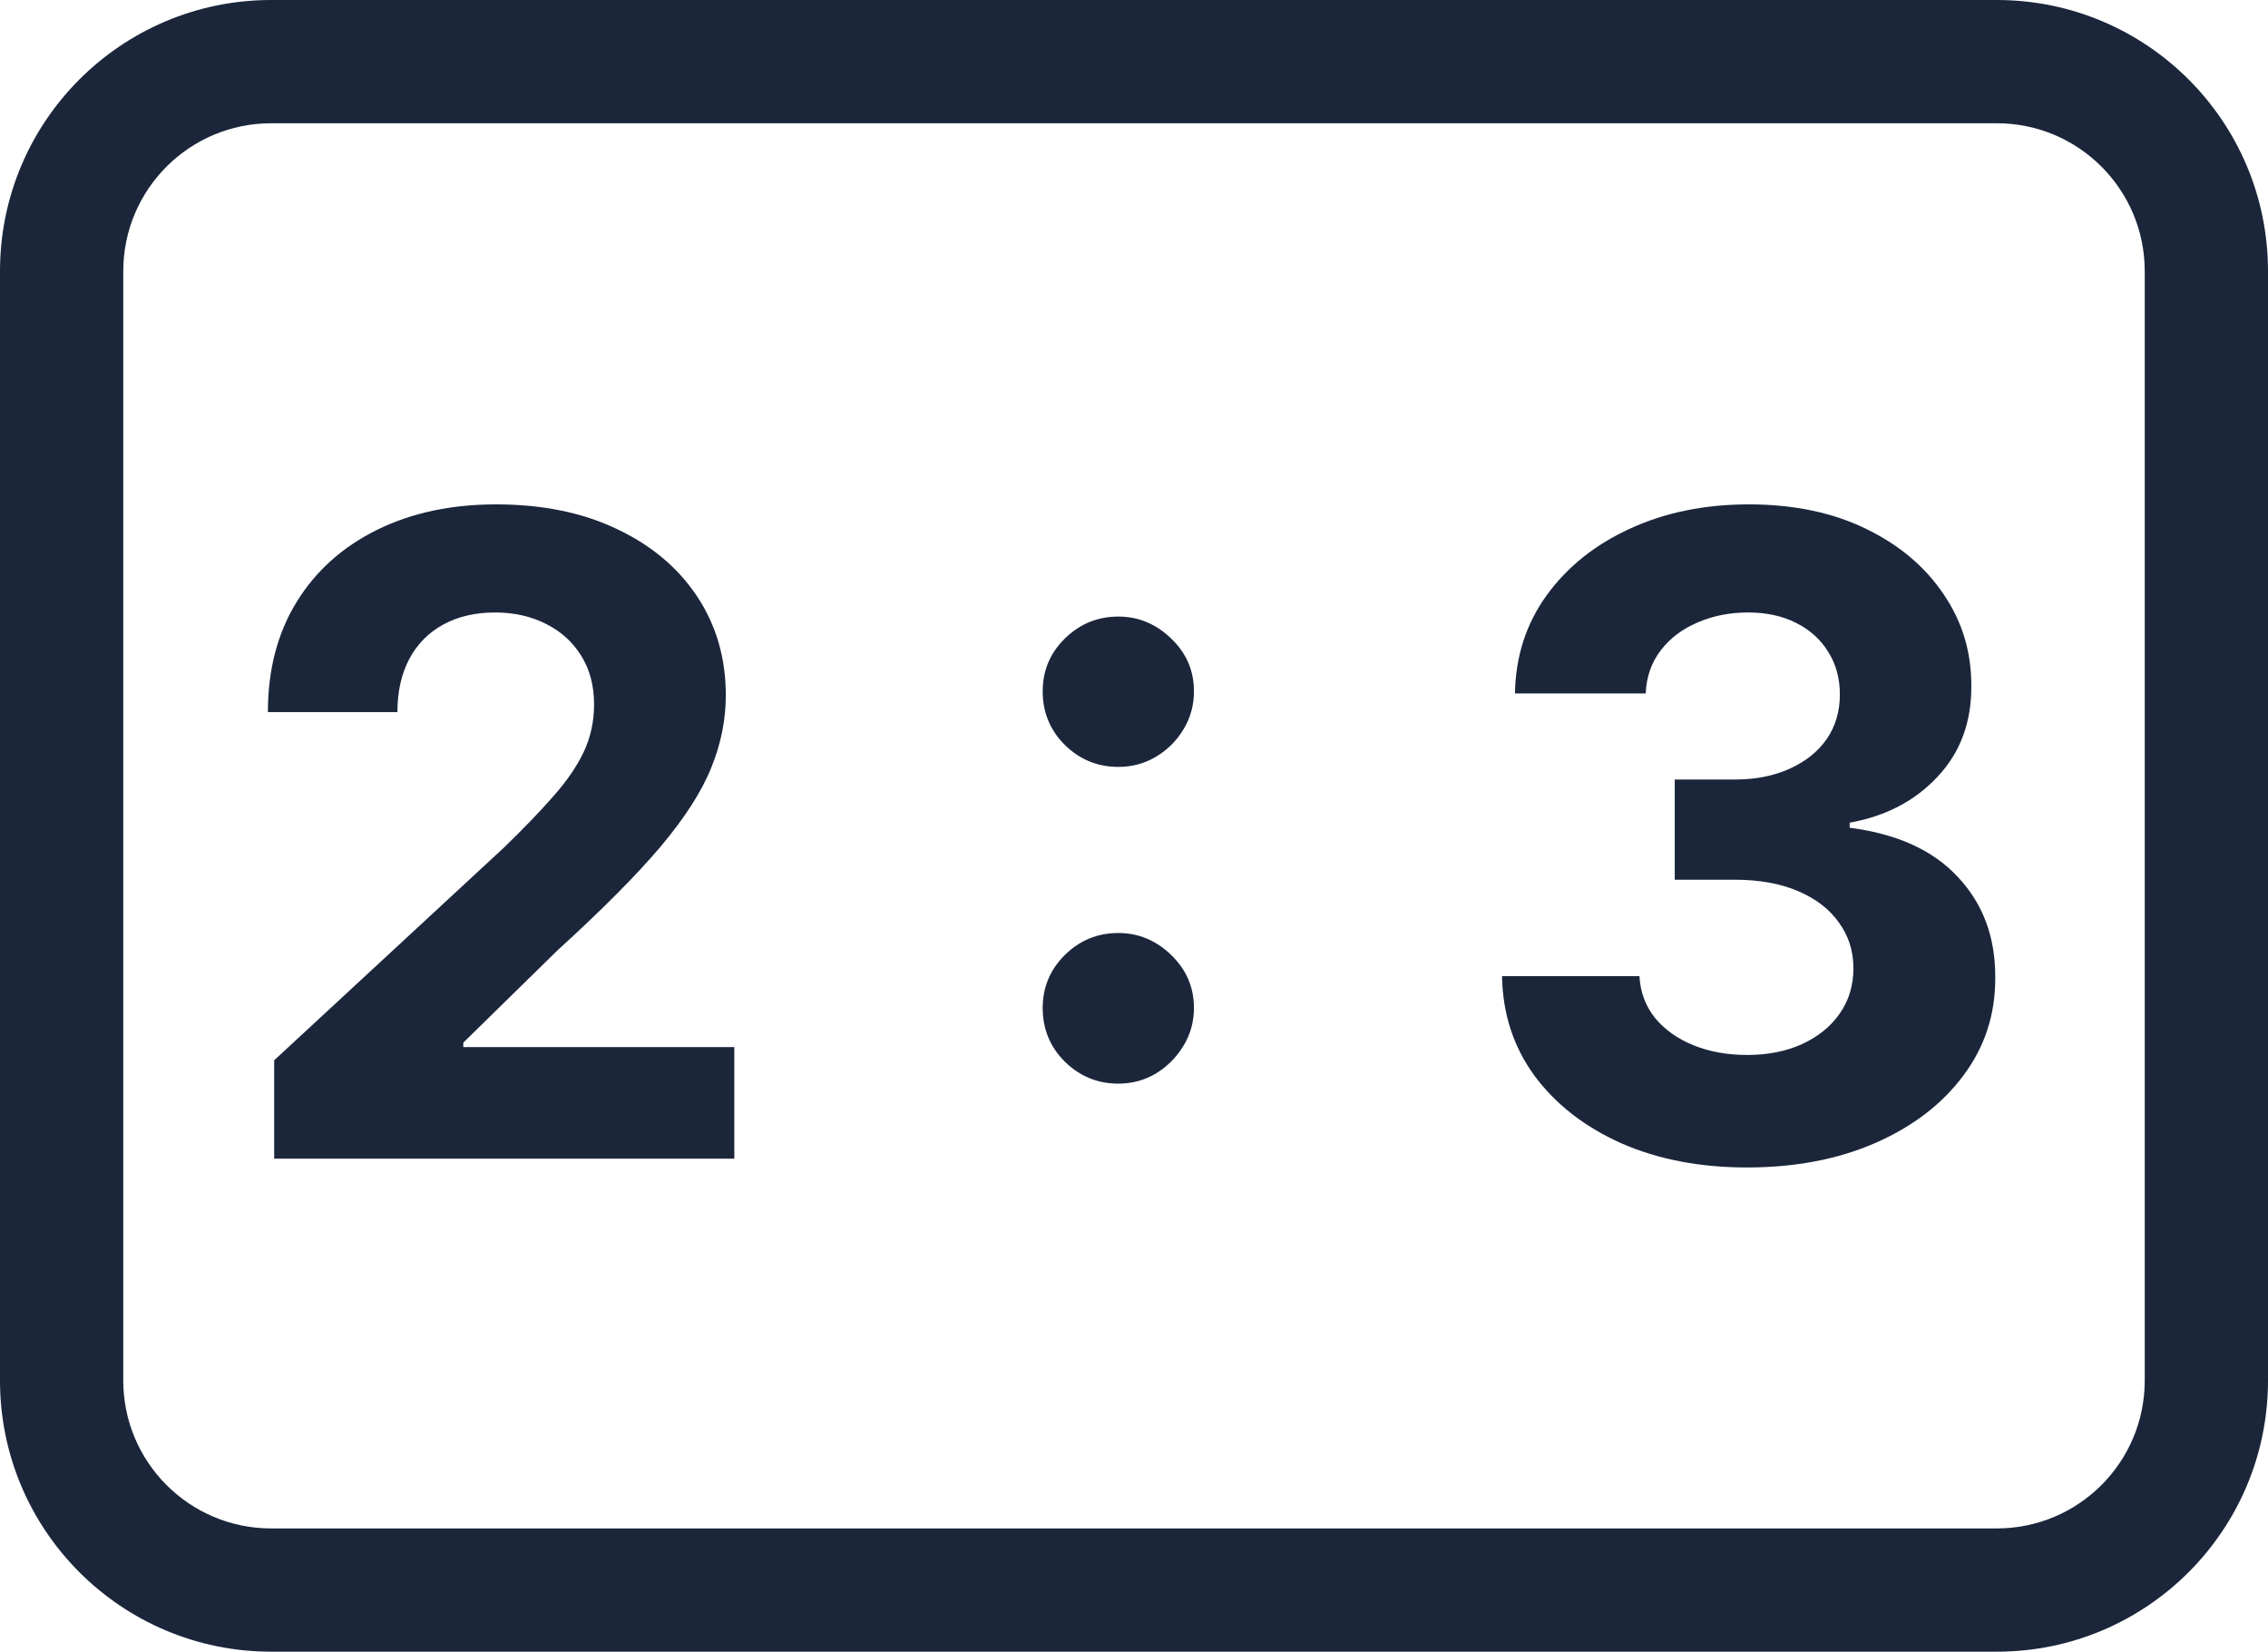
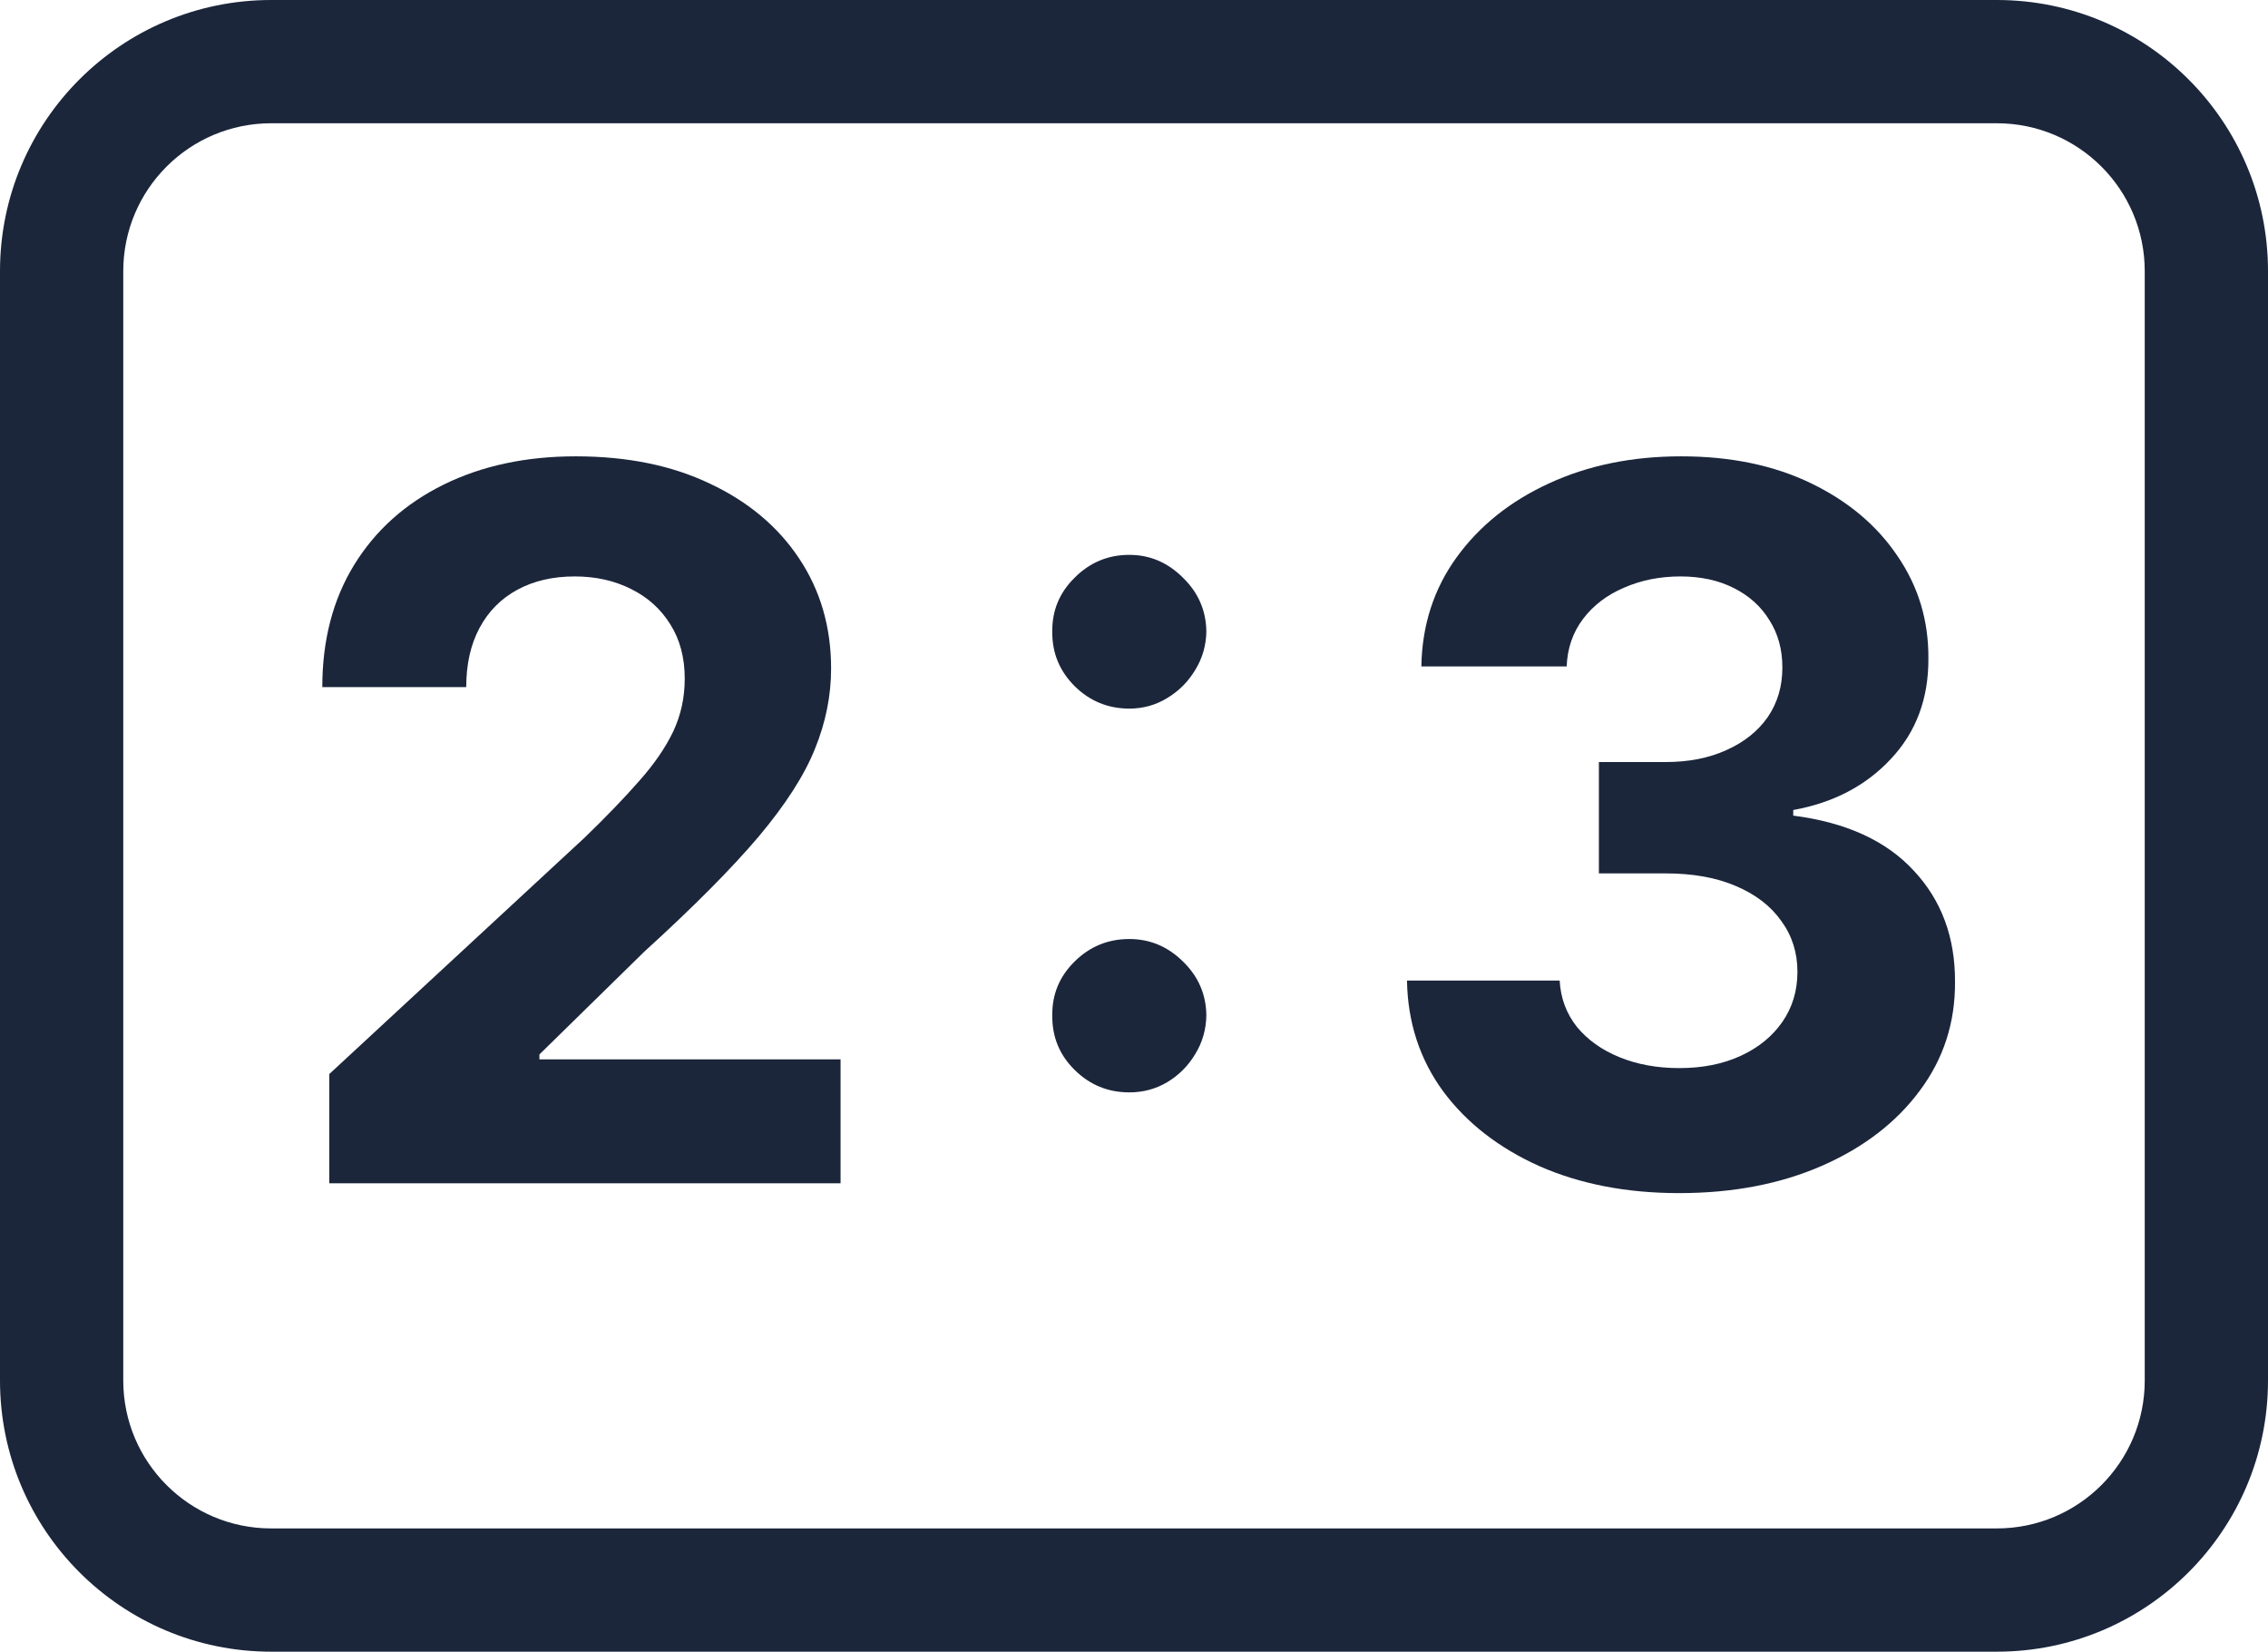
<svg xmlns="http://www.w3.org/2000/svg" fill="none" viewBox="5 14 92 67">
  <path fill-rule="evenodd" clip-rule="evenodd" d="M86 19H16C12.686 19 10 21.686 10 25V70C10 73.314 12.686 76 16 76H86C89.314 76 92 73.314 92 70V25C92 21.686 89.314 19 86 19ZM16 14C9.925 14 5 18.925 5 25V70C5 76.075 9.925 81 16 81H86C92.075 81 97 76.075 97 70V25C97 18.925 92.075 14 86 14H16Z" fill="#1B263B" />
-   <path d="M16.122 61V57.011L25.442 48.382C26.234 47.615 26.899 46.925 27.436 46.311C27.982 45.697 28.395 45.097 28.676 44.508C28.957 43.912 29.098 43.269 29.098 42.578C29.098 41.811 28.923 41.151 28.574 40.597C28.224 40.034 27.747 39.604 27.142 39.305C26.537 38.999 25.851 38.845 25.084 38.845C24.283 38.845 23.584 39.007 22.987 39.331C22.391 39.655 21.93 40.119 21.607 40.724C21.283 41.33 21.121 42.05 21.121 42.885H15.867C15.867 41.172 16.254 39.685 17.03 38.423C17.805 37.162 18.892 36.186 20.29 35.496C21.688 34.805 23.298 34.46 25.122 34.46C26.997 34.46 28.629 34.793 30.018 35.457C31.416 36.114 32.503 37.026 33.278 38.193C34.054 39.361 34.442 40.699 34.442 42.207C34.442 43.196 34.246 44.172 33.854 45.135C33.47 46.098 32.784 47.168 31.796 48.344C30.807 49.511 29.413 50.913 27.615 52.55L23.793 56.295V56.474H34.787V61H16.122ZM50.364 57.957C49.521 57.957 48.796 57.659 48.191 57.062C47.594 56.466 47.296 55.742 47.296 54.889C47.296 54.054 47.594 53.338 48.191 52.742C48.796 52.145 49.521 51.847 50.364 51.847C51.182 51.847 51.898 52.145 52.512 52.742C53.126 53.338 53.432 54.054 53.432 54.889C53.432 55.452 53.288 55.967 52.998 56.436C52.717 56.896 52.346 57.267 51.886 57.548C51.425 57.821 50.918 57.957 50.364 57.957ZM50.364 45.109C49.521 45.109 48.796 44.811 48.191 44.215C47.594 43.618 47.296 42.894 47.296 42.041C47.296 41.206 47.594 40.494 48.191 39.906C48.796 39.31 49.521 39.011 50.364 39.011C51.182 39.011 51.898 39.31 52.512 39.906C53.126 40.494 53.432 41.206 53.432 42.041C53.432 42.612 53.288 43.132 52.998 43.601C52.717 44.061 52.346 44.428 51.886 44.7C51.425 44.973 50.918 45.109 50.364 45.109ZM75.862 61.358C73.953 61.358 72.253 61.03 70.761 60.374C69.278 59.709 68.106 58.797 67.246 57.638C66.394 56.47 65.954 55.124 65.929 53.598H71.503C71.537 54.237 71.746 54.8 72.129 55.285C72.521 55.763 73.041 56.133 73.689 56.398C74.337 56.662 75.065 56.794 75.875 56.794C76.719 56.794 77.465 56.645 78.112 56.347C78.76 56.048 79.267 55.635 79.633 55.106C80 54.578 80.183 53.969 80.183 53.278C80.183 52.58 79.987 51.962 79.595 51.425C79.212 50.879 78.658 50.453 77.933 50.146C77.217 49.84 76.365 49.686 75.376 49.686H72.935V45.621H75.376C76.212 45.621 76.949 45.476 77.588 45.186C78.236 44.896 78.739 44.496 79.097 43.984C79.454 43.465 79.633 42.859 79.633 42.169C79.633 41.513 79.476 40.938 79.16 40.443C78.854 39.94 78.419 39.548 77.856 39.267C77.303 38.986 76.655 38.845 75.913 38.845C75.163 38.845 74.477 38.981 73.855 39.254C73.233 39.519 72.734 39.898 72.359 40.392C71.984 40.886 71.784 41.466 71.758 42.131H66.453C66.479 40.622 66.909 39.293 67.744 38.142C68.579 36.992 69.704 36.092 71.119 35.445C72.543 34.788 74.149 34.46 75.939 34.46C77.746 34.46 79.327 34.788 80.682 35.445C82.037 36.101 83.09 36.987 83.84 38.104C84.598 39.212 84.973 40.456 84.965 41.837C84.973 43.303 84.517 44.526 83.597 45.506C82.685 46.486 81.496 47.108 80.03 47.372V47.577C81.956 47.824 83.422 48.493 84.428 49.584C85.442 50.666 85.945 52.021 85.936 53.649C85.945 55.141 85.514 56.466 84.645 57.625C83.784 58.784 82.595 59.696 81.078 60.361C79.561 61.026 77.822 61.358 75.862 61.358Z" fill="#1B263B" />
+   <path d="M73.111 62.398C70.99 62.398 69.1 62.033 67.443 61.304C65.796 60.565 64.493 59.552 63.537 58.264C62.59 56.967 62.102 55.471 62.074 53.776H68.267C68.305 54.486 68.537 55.111 68.963 55.651C69.399 56.181 69.976 56.593 70.696 56.886C71.416 57.18 72.225 57.327 73.125 57.327C74.062 57.327 74.891 57.161 75.611 56.83C76.331 56.498 76.894 56.039 77.301 55.452C77.708 54.865 77.912 54.188 77.912 53.42C77.912 52.644 77.694 51.957 77.258 51.361C76.832 50.755 76.217 50.281 75.412 49.94C74.617 49.599 73.669 49.429 72.571 49.429H69.858V44.912H72.571C73.499 44.912 74.318 44.751 75.028 44.429C75.748 44.107 76.307 43.662 76.704 43.094C77.102 42.516 77.301 41.844 77.301 41.077C77.301 40.347 77.126 39.708 76.776 39.159C76.435 38.6 75.952 38.165 75.327 37.852C74.711 37.54 73.992 37.383 73.168 37.383C72.334 37.383 71.572 37.535 70.881 37.838C70.189 38.132 69.635 38.553 69.219 39.102C68.802 39.651 68.579 40.295 68.551 41.034H62.656C62.685 39.358 63.163 37.881 64.091 36.602C65.019 35.324 66.269 34.325 67.841 33.605C69.422 32.876 71.207 32.511 73.196 32.511C75.204 32.511 76.96 32.876 78.466 33.605C79.972 34.334 81.141 35.319 81.974 36.56C82.817 37.791 83.234 39.173 83.224 40.707C83.234 42.336 82.727 43.695 81.704 44.784C80.691 45.873 79.37 46.564 77.742 46.858V47.085C79.882 47.36 81.51 48.103 82.628 49.315C83.755 50.518 84.313 52.024 84.304 53.832C84.313 55.49 83.835 56.962 82.869 58.25C81.913 59.538 80.592 60.551 78.906 61.29C77.221 62.028 75.289 62.398 73.111 62.398Z" fill="#1B263B" />
+   <path d="M18.358 62V57.568L28.713 47.98C29.594 47.128 30.332 46.361 30.929 45.679C31.535 44.997 31.994 44.33 32.307 43.676C32.619 43.013 32.776 42.298 32.776 41.531C32.776 40.679 32.581 39.945 32.193 39.33C31.805 38.705 31.275 38.226 30.602 37.895C29.93 37.554 29.168 37.383 28.315 37.383C27.425 37.383 26.649 37.563 25.986 37.923C25.323 38.283 24.812 38.799 24.452 39.472C24.092 40.144 23.912 40.944 23.912 41.872H18.074C18.074 39.969 18.505 38.316 19.366 36.915C20.228 35.513 21.436 34.429 22.989 33.662C24.542 32.895 26.331 32.511 28.358 32.511C30.441 32.511 32.255 32.881 33.798 33.619C35.351 34.349 36.559 35.362 37.42 36.659C38.282 37.956 38.713 39.443 38.713 41.119C38.713 42.218 38.495 43.302 38.06 44.372C37.633 45.442 36.871 46.631 35.773 47.938C34.674 49.235 33.126 50.793 31.128 52.611L26.881 56.773V56.972H39.097V62H18.358Z" fill="#1B263B" />
+   <path d="M50.81 58.312C49.948 58.312 49.209 58.01 48.594 57.403C47.978 56.797 47.675 56.059 47.685 55.188C47.675 54.335 47.978 53.606 48.594 53C49.209 52.394 49.948 52.091 50.81 52.091C51.643 52.091 52.367 52.394 52.983 53C53.608 53.606 53.925 54.335 53.935 55.188C53.925 55.765 53.774 56.291 53.48 56.764C53.196 57.238 52.817 57.617 52.344 57.901C51.88 58.175 51.368 58.312 50.81 58.312ZM50.81 42.744C49.948 42.744 49.209 42.441 48.594 41.835C47.978 41.22 47.675 40.481 47.685 39.619C47.675 38.767 47.978 38.038 48.594 37.432C49.209 36.816 49.948 36.508 50.81 36.508C51.643 36.508 52.367 36.816 52.983 37.432C53.608 38.038 53.925 38.767 53.935 39.619C53.925 40.188 53.774 40.708 53.48 41.182C53.196 41.655 52.817 42.034 52.344 42.318C51.88 42.602 51.368 42.744 50.81 42.744Z" fill="#1B263B" />
</svg>
